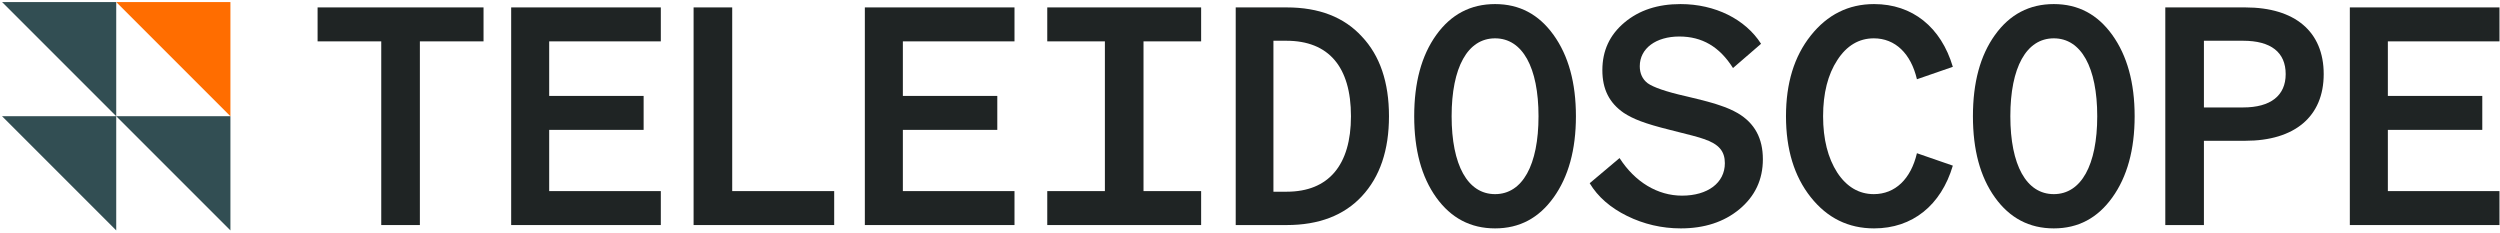
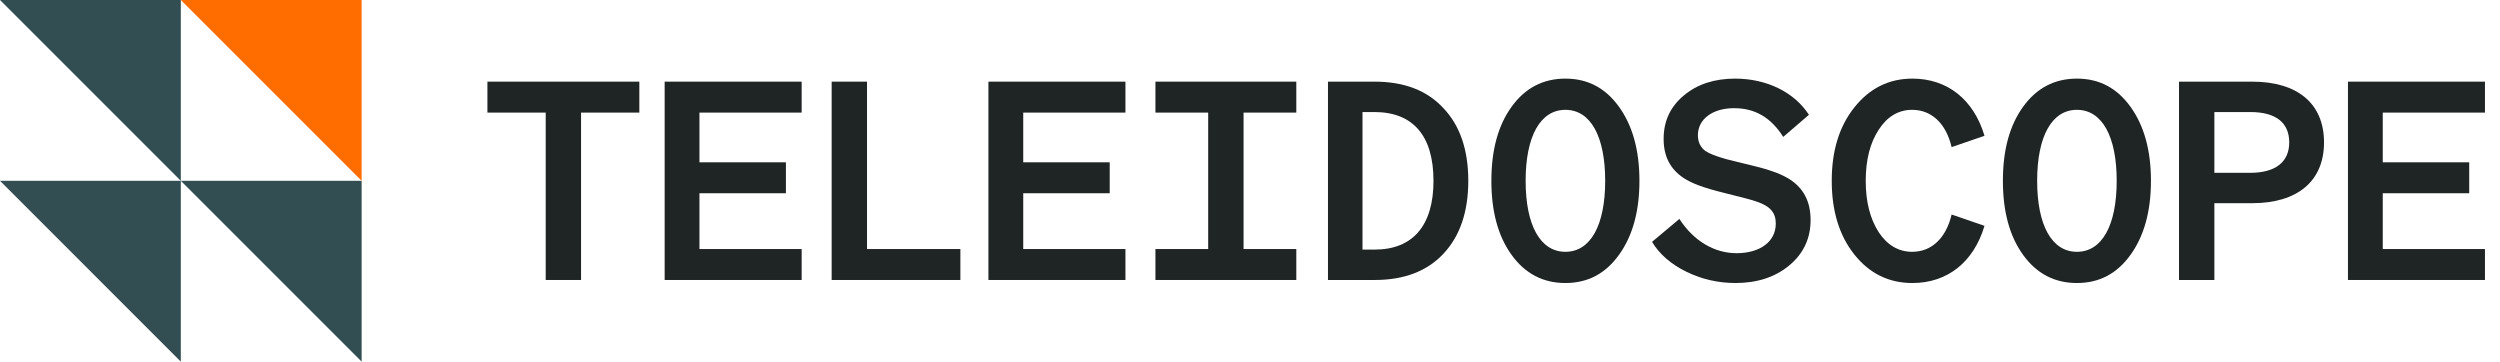
- <svg xmlns="http://www.w3.org/2000/svg" width="613" height="57" viewBox="0 0 613 57" fill="none">
-   <path d="M0.5 0.5H28.5V28.5L0.5 0.5Z" fill="#324E53" />
-   <path d="M0.5 28.5H28.5V56.5L0.5 28.5Z" fill="#324E53" />
-   <path d="M28.5 0.5H56.5V28.5L28.5 0.5Z" fill="#FF6D00" />
-   <path d="M28.5 28.5H56.5V56.5L28.5 28.5Z" fill="#324E53" />
-   <path d="M576.179 55.182V1.818H612.873V10.142H585.501V23.52H608.656V31.845H585.501V46.858H612.873V55.182H576.179Z" fill="#1F2424" />
-   <path d="M550.537 34.52H540.402V55.182H530.932V1.818H550.537C562.744 1.818 569.772 7.764 569.772 18.169C569.772 28.574 562.67 34.52 550.537 34.52ZM540.402 9.993V26.345H550.019C556.751 26.345 560.45 23.446 560.45 18.169C560.45 12.818 556.825 9.993 550.019 9.993H540.402Z" fill="#1F2424" />
-   <path d="M523.415 28.5C523.415 36.75 521.566 43.365 517.941 48.419C514.316 53.473 509.581 56 503.589 56C497.596 56 492.788 53.473 489.163 48.419C485.538 43.365 483.762 36.75 483.762 28.5C483.762 20.25 485.538 13.635 489.163 8.581C492.788 3.527 497.596 1 503.589 1C509.581 1 514.316 3.527 517.941 8.581C521.566 13.635 523.415 20.25 523.415 28.5ZM514.242 28.5C514.242 16.534 510.321 9.399 503.589 9.399C496.857 9.399 492.936 16.534 492.936 28.5C492.936 40.466 496.857 47.601 503.589 47.601C510.321 47.601 514.242 40.466 514.242 28.5Z" fill="#1F2424" />
-   <path d="M459.526 1C468.921 1 475.949 6.649 478.834 16.385L470.031 19.432C468.551 13.115 464.704 9.399 459.452 9.399C455.827 9.399 452.793 11.182 450.5 14.75C448.207 18.243 447.023 22.851 447.023 28.5C447.023 34.149 448.207 38.757 450.5 42.324C452.793 45.818 455.827 47.601 459.452 47.601C464.704 47.601 468.551 43.885 470.031 37.568L478.834 40.615C475.949 50.351 468.921 56 459.526 56C453.237 56 448.059 53.473 443.99 48.345C439.921 43.216 437.924 36.601 437.924 28.5C437.924 20.399 439.921 13.858 443.99 8.73C448.059 3.601 453.237 1 459.526 1Z" fill="#1F2424" />
-   <path d="M412.133 56C407.473 56 403.034 54.959 398.965 52.953C394.896 50.946 391.789 48.27 389.792 44.926L397.116 38.757C400.889 44.628 406.437 47.973 412.429 47.973C418.718 47.973 422.935 44.851 422.935 40.02C422.935 37.122 421.529 35.338 417.756 34.074C416.794 33.703 413.983 32.959 409.47 31.845C403.182 30.284 400.445 29.169 398.151 27.682C394.6 25.23 392.899 21.885 392.899 17.203C392.899 12.446 394.674 8.581 398.299 5.534C401.924 2.486 406.511 1 412.059 1C420.567 1 427.965 4.716 431.812 10.736L424.932 16.682C421.603 11.405 417.312 8.953 411.764 8.953C406.067 8.953 402.072 11.851 402.072 16.236C402.072 18.02 402.738 19.432 403.996 20.399C405.327 21.365 408.434 22.48 413.391 23.595C417.46 24.561 420.345 25.304 421.899 25.899C423.526 26.419 424.932 27.088 426.116 27.757C430.259 30.209 432.256 33.926 432.256 39.054C432.256 44.034 430.332 48.122 426.486 51.318C422.713 54.439 417.904 56 412.133 56Z" fill="#1F2424" />
-   <path d="M386.417 28.5C386.417 36.75 384.568 43.365 380.943 48.419C377.318 53.473 372.583 56 366.591 56C360.598 56 355.79 53.473 352.165 48.419C348.54 43.365 346.764 36.75 346.764 28.5C346.764 20.25 348.54 13.635 352.165 8.581C355.79 3.527 360.598 1 366.591 1C372.583 1 377.318 3.527 380.943 8.581C384.568 13.635 386.417 20.25 386.417 28.5ZM377.244 28.5C377.244 16.534 373.323 9.399 366.591 9.399C359.859 9.399 355.938 16.534 355.938 28.5C355.938 40.466 359.859 47.601 366.591 47.601C373.323 47.601 377.244 40.466 377.244 28.5Z" fill="#1F2424" />
-   <path d="M315.5 55.182H302.997V1.818H315.5C323.415 1.818 329.556 4.196 333.921 8.953C338.359 13.635 340.579 20.176 340.579 28.5C340.579 36.824 338.359 43.365 333.921 48.122C329.556 52.804 323.415 55.182 315.5 55.182ZM312.245 9.993V47.007H315.5C325.783 47.007 331.257 40.466 331.257 28.5C331.257 16.385 325.783 9.993 315.426 9.993H312.245Z" fill="#1F2424" />
-   <path d="M280.388 46.858H294.518V55.182H256.789V46.858H270.919V10.142H256.789V1.818H294.518V10.142H280.388V46.858Z" fill="#1F2424" />
-   <path d="M212.06 55.182V1.818H248.754V10.142H221.381V23.52H244.537V31.845H221.381V46.858H248.754V55.182H212.06Z" fill="#1F2424" />
-   <path d="M204.543 55.182H170.068V1.818H179.537V46.858H204.543V55.182Z" fill="#1F2424" />
-   <path d="M125.339 55.182V1.818H162.033V10.142H134.661V23.52H157.816V31.845H134.661V46.858H162.033V55.182H125.339Z" fill="#1F2424" />
-   <path d="M118.562 1.818V10.142H102.952V55.182H93.483V10.142H77.873V1.818H118.562Z" fill="#1F2424" />
+ <svg xmlns="http://www.w3.org/2000/svg" width="159" height="23" viewBox="0 0 159 23" fill="none">
+   <path d="M0 0H11.5V11.5L0 0Z" fill="#324E53" />
+   <path d="M0 11.5H11.5V23L0 11.5Z" fill="#324E53" />
+   <path d="M11.5 0H23V11.5L11.5 0Z" fill="#FF6D00" />
+   <path d="M11.5 11.5H23V23L11.5 11.5Z" fill="#324E53" />
+   <path d="M149.33 17.807V5.193H158.043V7.161H151.543V10.323H157.042V12.29H151.543V15.839H158.043V17.807H149.33Z" fill="#1F2424" />
+   <path d="M143.241 12.923H140.834V17.807H138.585V5.193H143.241C146.139 5.193 147.808 6.599 147.808 9.058C147.808 11.518 146.122 12.923 143.241 12.923ZM140.834 7.126V10.991H143.118C144.716 10.991 145.595 10.305 145.595 9.058C145.595 7.793 144.734 7.126 143.118 7.126H140.834Z" fill="#1F2424" />
+   <path d="M136.8 11.5C136.8 13.45 136.361 15.014 135.5 16.208C134.64 17.403 133.515 18 132.092 18C130.669 18 129.527 17.403 128.667 16.208C127.806 15.014 127.384 13.45 127.384 11.5C127.384 9.55 127.806 7.986 128.667 6.792C129.527 5.597 130.669 5 132.092 5C133.515 5 134.64 5.597 135.5 6.792C136.361 7.986 136.8 9.55 136.8 11.5ZM134.622 11.5C134.622 8.672 133.691 6.985 132.092 6.985C130.494 6.985 129.563 8.672 129.563 11.5C129.563 14.328 130.494 16.015 132.092 16.015C133.691 16.015 134.622 14.328 134.622 11.5Z" fill="#1F2424" />
+   <path d="M121.629 5C123.86 5 125.529 6.335 126.214 8.636L124.123 9.357C123.772 7.864 122.859 6.985 121.611 6.985C120.751 6.985 120.03 7.407 119.486 8.25C118.941 9.076 118.66 10.165 118.66 11.5C118.66 12.835 118.941 13.924 119.486 14.768C120.03 15.593 120.751 16.015 121.611 16.015C122.859 16.015 123.772 15.136 124.123 13.643L126.214 14.364C125.529 16.665 123.86 18 121.629 18C120.136 18 118.906 17.403 117.94 16.191C116.973 14.978 116.499 13.415 116.499 11.5C116.499 9.585 116.973 8.039 117.94 6.827C118.906 5.615 120.136 5 121.629 5Z" fill="#1F2424" />
+   <path d="M110.375 18C109.268 18 108.214 17.754 107.248 17.28C106.282 16.805 105.544 16.173 105.07 15.382L106.809 13.924C107.705 15.312 109.022 16.103 110.445 16.103C111.938 16.103 112.94 15.365 112.94 14.223C112.94 13.538 112.606 13.116 111.71 12.818C111.482 12.73 110.814 12.554 109.742 12.29C108.249 11.922 107.599 11.658 107.055 11.307C106.211 10.727 105.807 9.936 105.807 8.83C105.807 7.705 106.229 6.792 107.09 6.072C107.951 5.351 109.04 5 110.357 5C112.378 5 114.134 5.878 115.048 7.301L113.414 8.707C112.624 7.459 111.605 6.88 110.287 6.88C108.934 6.88 107.986 7.565 107.986 8.601C107.986 9.023 108.144 9.357 108.442 9.585C108.759 9.814 109.497 10.077 110.674 10.341C111.64 10.569 112.325 10.745 112.694 10.885C113.08 11.008 113.414 11.166 113.695 11.324C114.679 11.904 115.153 12.782 115.153 13.995C115.153 15.172 114.697 16.138 113.783 16.893C112.887 17.631 111.745 18 110.375 18Z" fill="#1F2424" />
+   <path d="M104.268 11.5C104.268 13.45 103.829 15.014 102.968 16.208C102.107 17.403 100.983 18 99.56 18C98.137 18 96.995 17.403 96.135 16.208C95.274 15.014 94.852 13.45 94.852 11.5C94.852 9.55 95.274 7.986 96.135 6.792C96.995 5.597 98.137 5 99.56 5C100.983 5 102.107 5.597 102.968 6.792C103.829 7.986 104.268 9.55 104.268 11.5ZM102.09 11.5C102.09 8.672 101.159 6.985 99.56 6.985C97.962 6.985 97.03 8.672 97.03 11.5C97.03 14.328 97.962 16.015 99.56 16.015C101.159 16.015 102.09 14.328 102.09 11.5Z" fill="#1F2424" />
+   <path d="M87.428 17.807H84.459V5.193H87.428C89.308 5.193 90.766 5.755 91.802 6.88C92.856 7.986 93.383 9.532 93.383 11.5C93.383 13.468 92.856 15.014 91.802 16.138C90.766 17.245 89.308 17.807 87.428 17.807ZM86.655 7.126V15.874H87.428C89.87 15.874 91.17 14.328 91.17 11.5C91.17 8.636 89.87 7.126 87.41 7.126H86.655Z" fill="#1F2424" />
+   <path d="M79.09 15.839H82.445V17.807H73.486V15.839H76.841V7.161H73.486V5.193H82.445V7.161H79.09V15.839Z" fill="#1F2424" />
+   <path d="M62.864 17.807V5.193H71.578V7.161H65.078V10.323H70.577V12.29H65.078V15.839H71.578V17.807H62.864Z" fill="#1F2424" />
+   <path d="M61.08 17.807H52.893V5.193H55.142V15.839H61.08V17.807Z" fill="#1F2424" />
+   <path d="M42.272 17.807V5.193H50.985V7.161H44.485V10.323H49.984V12.29H44.485V15.839H50.985V17.807H42.272Z" fill="#1F2424" />
+   <path d="M40.662 5.193V7.161H36.955V17.807H34.707V7.161H31V5.193H40.662Z" fill="#1F2424" />
</svg>
